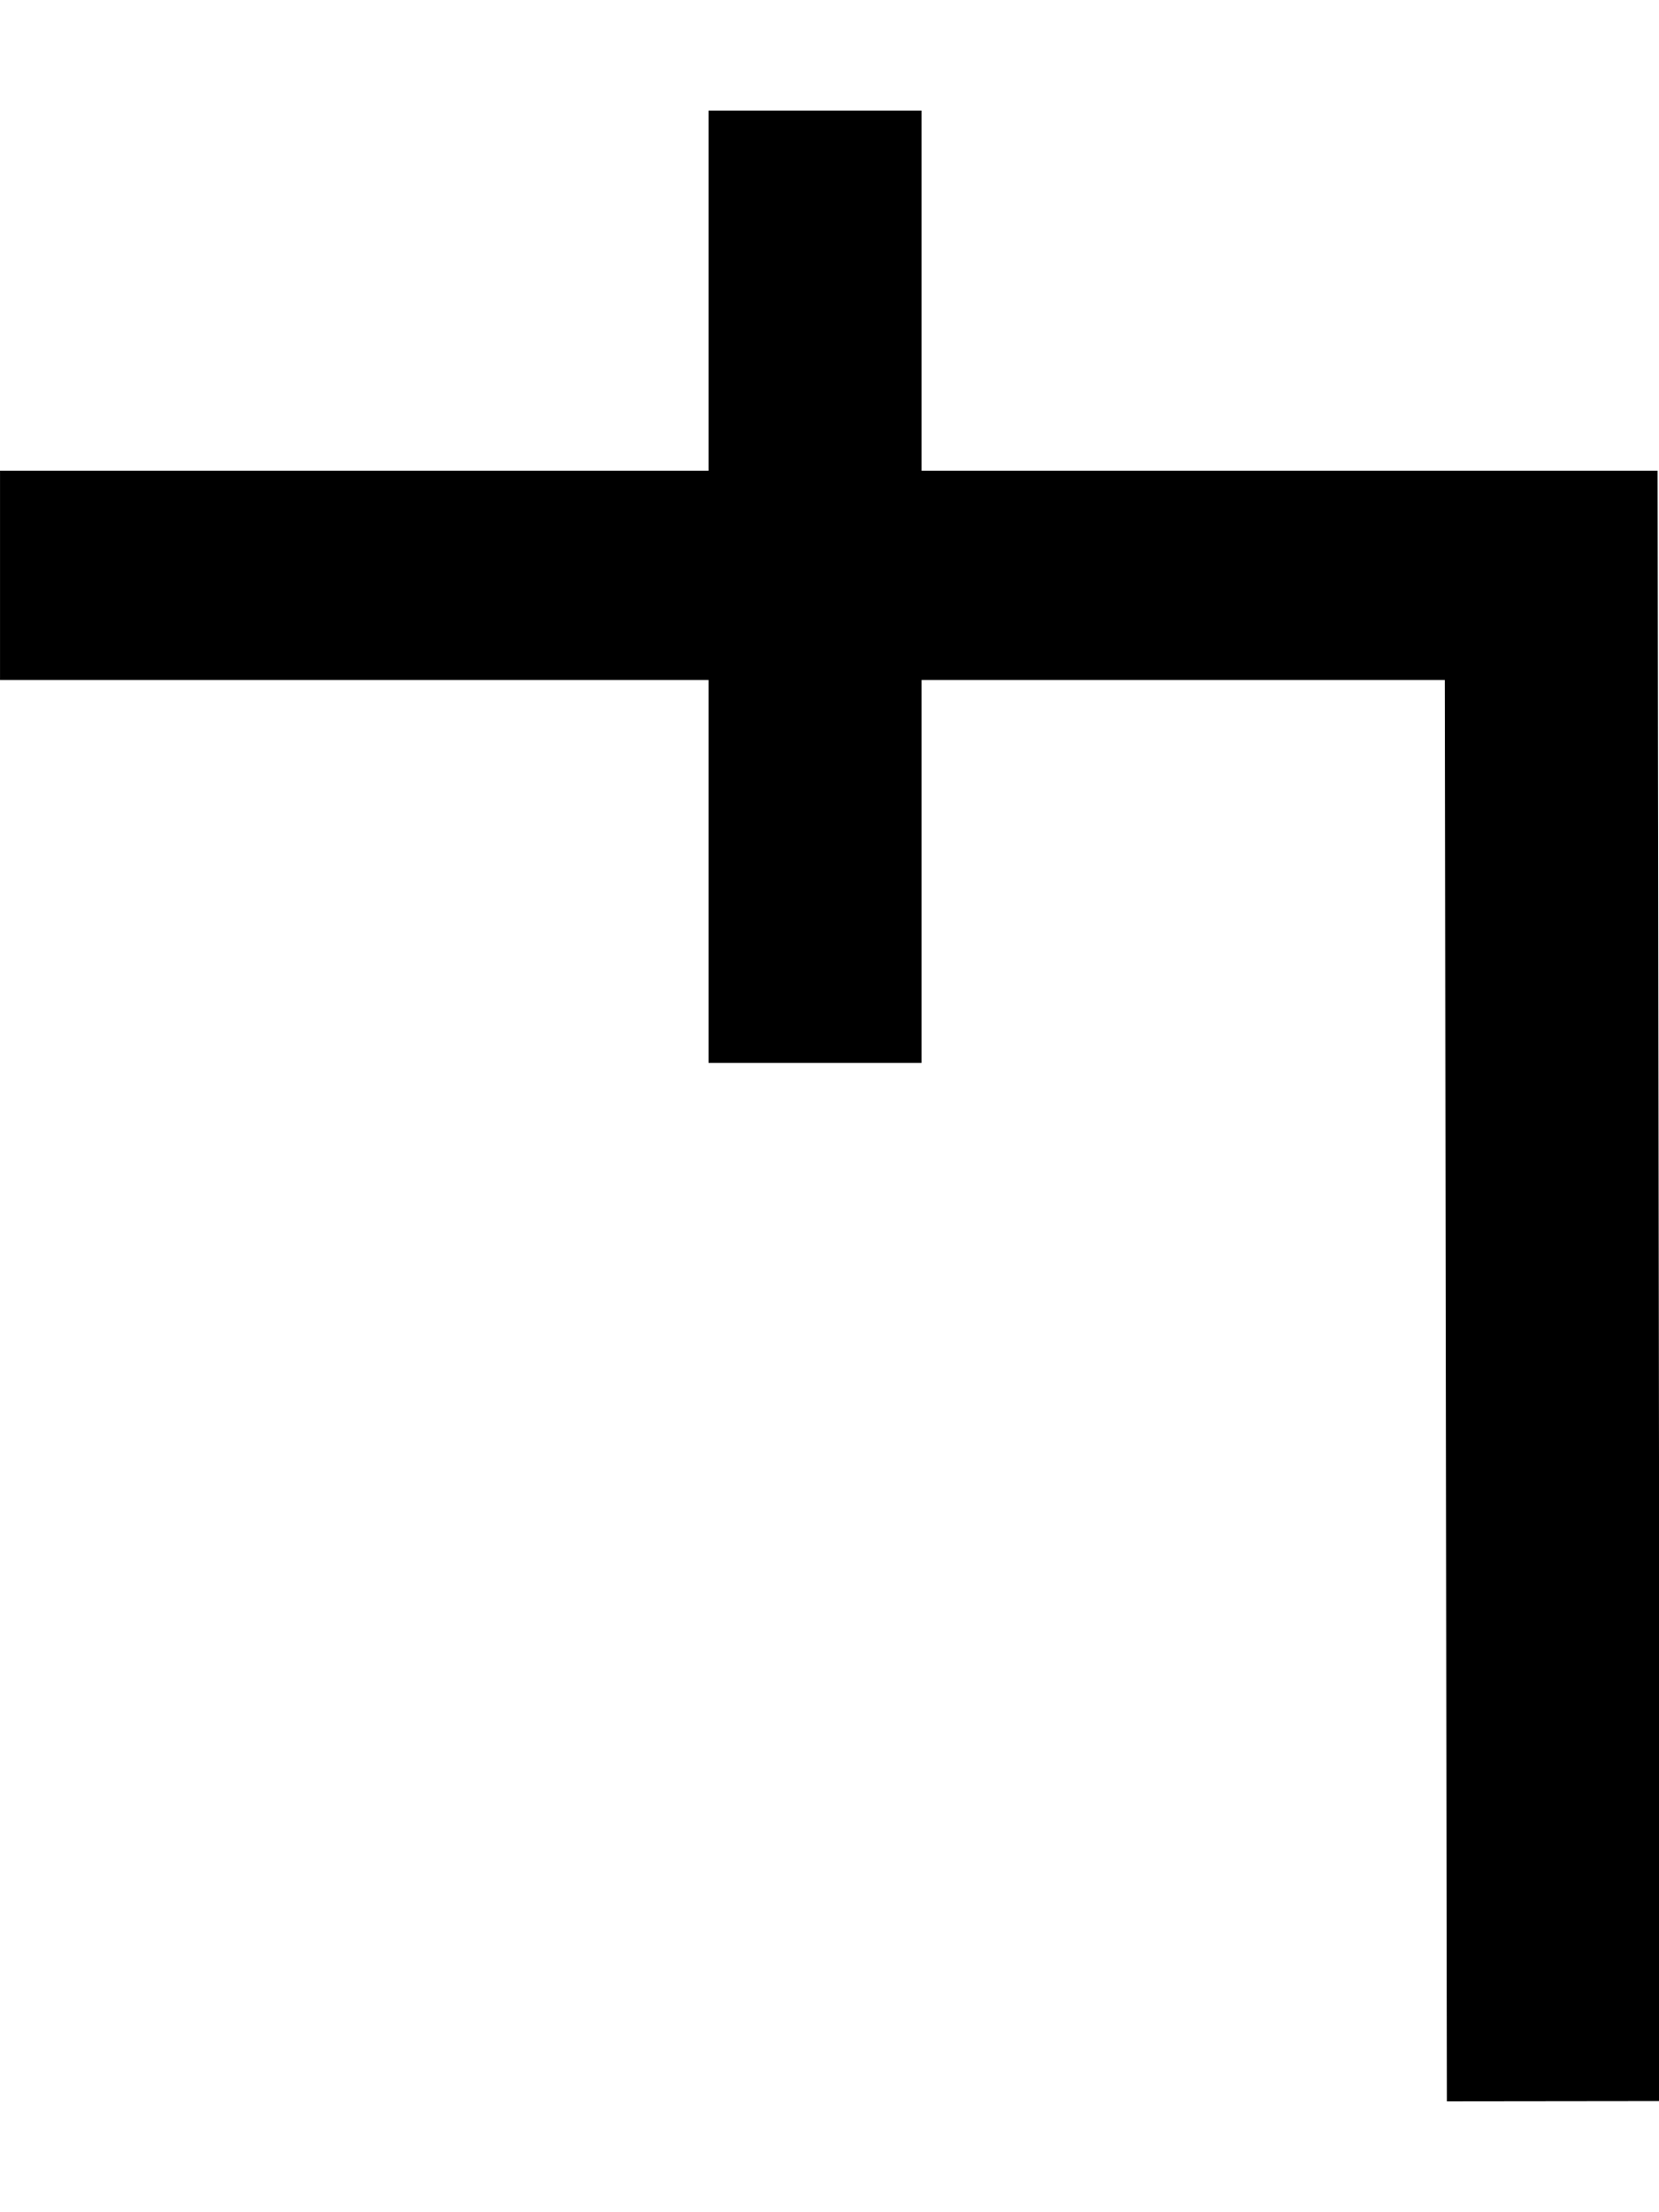
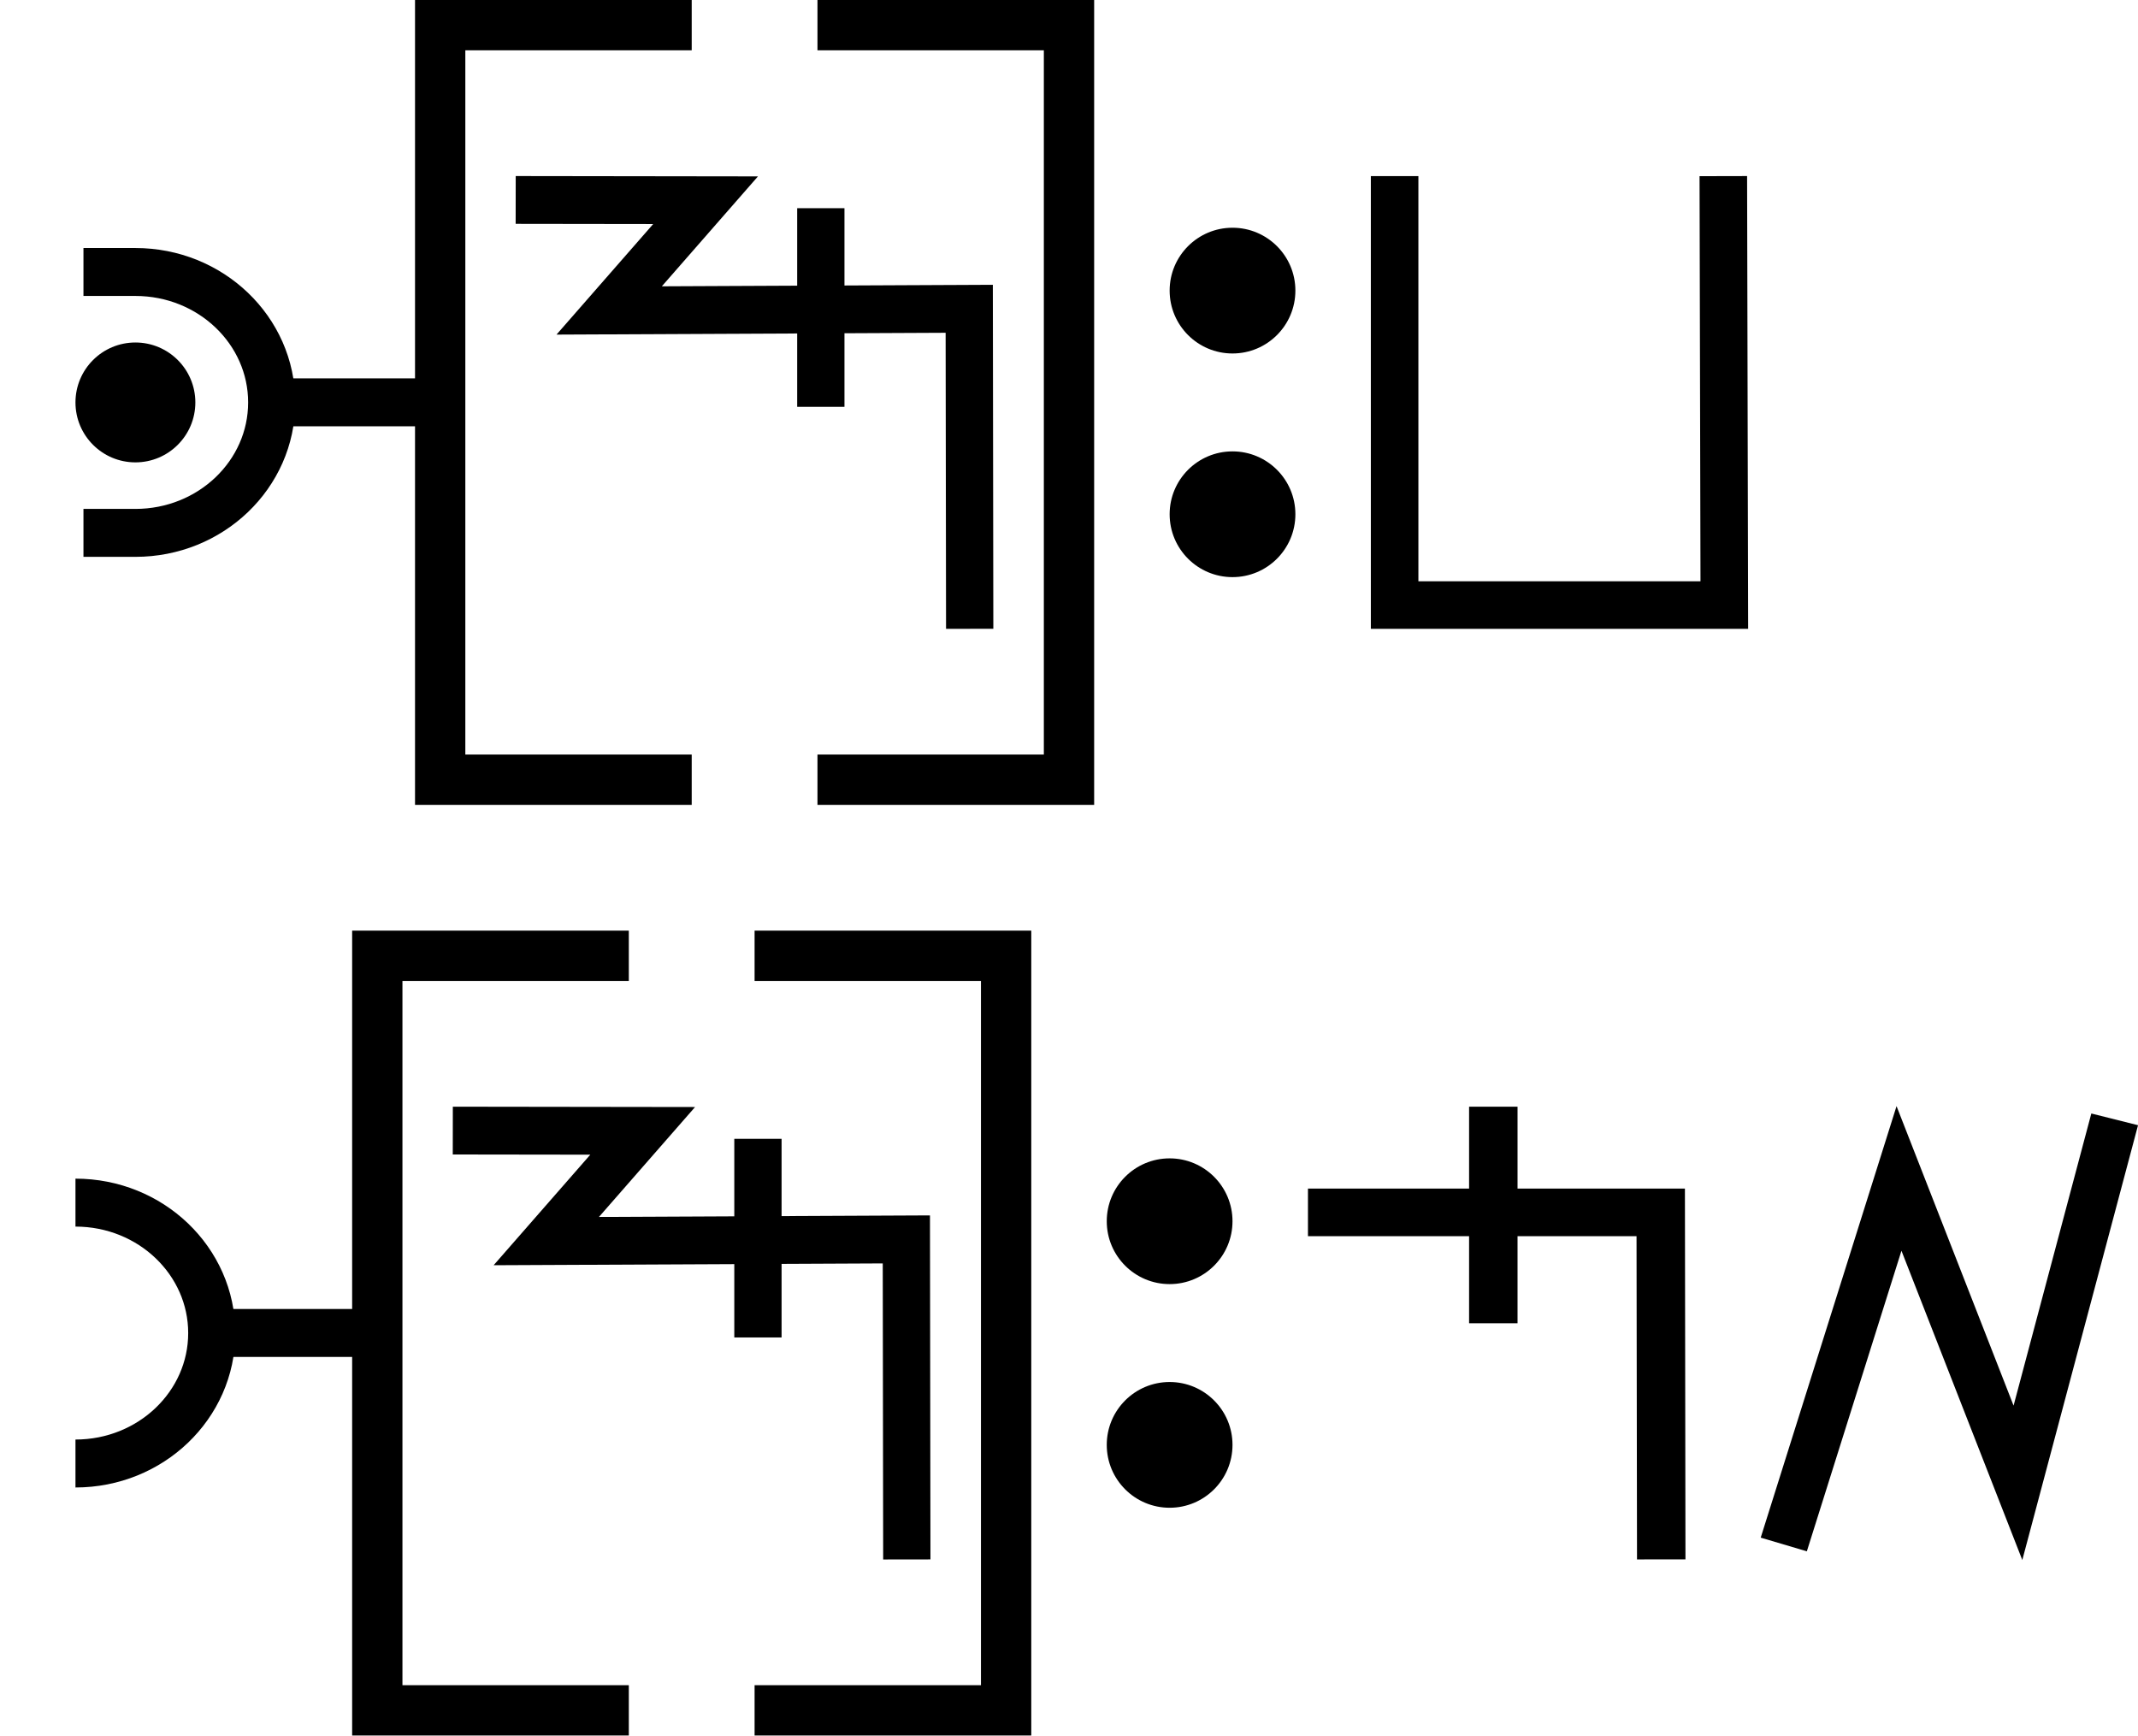
- <svg xmlns="http://www.w3.org/2000/svg" width="15" height="20" viewBox="0 0 15 20" version="1.1" id="svg3807">
-   <g id="layer L1" transform="translate(0,10)">
-     <g transform="translate(0,0)">
+ <svg xmlns="http://www.w3.org/2000/svg" width="85" height="69" viewBox="0 0 85 69" version="1.1" id="svg3807">
+   <g id="layer L1" transform="translate(0,16)">
+     <g transform="translate(3,0)">
+       <polyline points="24.5,-15 14.5,-15 14.5,15 24.5,15 " style="fill:none;stroke:black;stroke-width:2" />
+       <g transform="translate(17.5,0)">
+         <g transform="translate(0,0)">
+           <g id="layer1" transform="translate(0,-291.7083)">
+             <g transform="matrix(1.172932,0,0,-0.9520283,-583.8196,-1486.07)" id="g10351" style="stroke-width:1.788;stroke-miterlimit:4;stroke-dasharray:none">
+               <g transform="matrix(0.9094024,0,0,1.120415,45.09442,226.1223)" id="g10351-0" style="stroke-width:1.789;stroke-miterlimit:4;stroke-dasharray:none">
+                 <g id="g2601" transform="matrix(0.8925618,0,0,0.8925266,53.47671,-202.8362)" style="stroke-width:2.005">
+                   <g transform="matrix(0.9161032,0,0,-0.9078513,101.9969,-4745.411)" id="g14246" style="stroke-width:2.177;stroke-miterlimit:4;stroke-dasharray:none">
+                     <g id="g2026" transform="matrix(0.9836948,0,0,1.003382,0.4820347,12.44281)" style="stroke-width:2.191">
+                       <g id="g10351-6-6" transform="matrix(1,0,0,-1,-52.6095,-5050.459)" style="stroke-width:2.191;stroke-miterlimit:4;stroke-dasharray:none">
+                         <path id="path4186-6-7-94-7-8-3-4-9-4-6-7-7-6-2-7-8" d="m 505.411,-1877.514 v 9.106" style="fill:none;fill-rule:evenodd;stroke:#000000;stroke-width:2.191;stroke-linecap:butt;stroke-linejoin:miter;stroke-miterlimit:4;stroke-dasharray:none;stroke-opacity:1" />
+                       </g>
+                       <path style="fill:none;fill-rule:evenodd;stroke:#000000;stroke-width:2.191;stroke-linecap:butt;stroke-linejoin:miter;stroke-miterlimit:4;stroke-dasharray:none;stroke-opacity:1" d="m 438.662,-3182.429 8.799,0.012 -4.467,5.054 16.685,-0.077 0.021,14.672" id="path4176-9-6-97-2" />
+                     </g>
+                   </g>
+                 </g>
+               </g>
+             </g>
+           </g>
+         </g>
+       </g>
+       <polyline points="29.5,-15 39.5,-15 39.5,15 29.5,15 " style="fill:none;stroke:black;stroke-width:2" />
+       <g id="layer1" transform="translate(0,-291.7083)">
+         <g transform="matrix(1.172932,0,0,-0.9520283,-583.8196,-1486.07)" id="g10351" style="stroke-width:1.788;stroke-miterlimit:4;stroke-dasharray:none">
+           <g transform="matrix(0.9094024,0,0,1.120415,45.09442,226.1223)" id="g10351-0" style="stroke-width:1.789;stroke-miterlimit:4;stroke-dasharray:none">
+             <g id="g2601" transform="matrix(0.8925618,0,0,0.8925266,53.47671,-202.8362)" style="stroke-width:2.005">
+               <g transform="matrix(0.9161032,0,0,-0.9078513,101.9969,-4745.411)" id="g14246" style="stroke-width:2.177;stroke-miterlimit:4;stroke-dasharray:none">
+                 <g transform="matrix(1.222974,0,0,1.234139,-146.3597,738.2648)" id="g14253">
+                   <g transform="translate(-39.3611,1.9848)" id="g14264" style="stroke-width:1.772;stroke-miterlimit:4;stroke-dasharray:none">
+                     <g id="g10359-10-8" transform="matrix(1,0,0,-1,-52.73343,-5050.882)" style="stroke-width:1.772;stroke-miterlimit:4;stroke-dasharray:none">
+                       <g transform="matrix(1,0,0,-1,9.453375,-5051.509)" id="g14371">
+                         <g id="g10364-8-3" transform="matrix(1,0,0,-1,-48.16121,-5051.049)" />
+                         <g transform="translate(-27.1658,1.5491)" id="g14427">
+                           <g id="g10367-880-7" transform="matrix(1,0,0,-1,-48.16121,-5051.049)" />
+                           <g transform="translate(-45.4538,2.7243)" id="g14438">
+                             <g id="g10370-7-5" transform="matrix(1,0,0,-1,-48.16121,-5051.049)" />
+                             <g transform="translate(-30.4313,0.6037)" id="g14451">
+                               <g id="g12601" style="stroke-width:2.605;stroke-miterlimit:4;stroke-dasharray:none" transform="matrix(0.6486516,0,0,0.7128036,230.9036,-908.8502)">
+                                 <g style="stroke-width:1.48;stroke-miterlimit:4;stroke-dasharray:none" transform="matrix(1.846011,0,0,-1.679871,592.5355,-3070.463)" id="g4509-93-8">
+                                   <g id="g20055" transform="matrix(0.8002002,0,0,0.8223537,5.468814,10.95793)" style="stroke-width:1.824">
+                                     <g id="g20314" transform="matrix(0.9998634,0,0,-1,0.00611664,131.9087)" style="stroke-width:1.824">
+                                       <g id="g1248" transform="matrix(0.4865709,0,0,0.481358,19.61969,44.79501)" style="stroke-width:3.769;stroke-miterlimit:4;stroke-dasharray:none">
+                                         <g id="g1560" transform="matrix(0.7986289,0,0,0.7988544,6.441648,13.45424)" style="stroke-width:4.719">
+                                           <g id="g1745" transform="translate(8.315181,-6.137492)">
+                                             <g id="g2469" transform="translate(17.57402,-2.212496)">
+                                               <g id="g5102" transform="translate(-5.102108,0.563919)" style="stroke-width:3.775;stroke-miterlimit:4;stroke-dasharray:none">
+                                                 <g id="g8395" transform="translate(-1.821697,1.05357)">
+                                                   <g id="g8688" transform="translate(-0.2488129,-1.253024)">
+                                                     <g id="g9078" transform="translate(0.04681289,0.560783)" style="stroke-width:4.719;stroke-miterlimit:4;stroke-dasharray:none">
+                                                       <g id="g9477">
+                                                         <g id="g11145">
+                                                           <g id="g951" transform="translate(3.415347e-7,2.528218)">
+                                                             <g id="g1689" transform="translate(3.4154001e-7,-0.3041344)">
+                                                               <g id="g2808" transform="translate(6.000886)">
+                                                                 <g id="g2548" />
+                                                                 <g id="g3802">
+                                                                   <path id="path3355-7-6-5-2-1-3-1-2-8-6-9-0-3-2" d="m 16.3,30.828 h 5.201 c 7.536,0 13.645,5.749 13.645,12.84 0,7.092 -6.109,12.841 -13.645,12.841 h -5.201" style="stroke-width:4.719;stroke-miterlimit:4;stroke-dasharray:none;fill:none;fill-rule:evenodd;stroke:#000000;stroke-linecap:butt;stroke-linejoin:miter;stroke-opacity:1" />
+                                                                   <path id="path4186-6-7-5-0-0-9-3-4-1-3-09-6-8-0-7-5" d="M 52.044,43.658 H 35.781" style="stroke-width:4.719;stroke-miterlimit:4;stroke-dasharray:none;fill:none;fill-rule:evenodd;stroke:#000000;stroke-linecap:butt;stroke-linejoin:miter;stroke-opacity:1" />
+                                                                   <ellipse style="fill:#000000;fill-opacity:1;stroke:none;stroke-width:4.719;stroke-miterlimit:4;stroke-dasharray:none" id="path2614" cx="21.501" cy="43.668" rx="6.001" ry="5.9" />
+                                                                 </g>
+                                                               </g>
+                                                             </g>
+                                                           </g>
+                                                         </g>
+                                                       </g>
+                                                     </g>
+                                                   </g>
+                                                 </g>
+                                               </g>
+                                             </g>
+                                           </g>
+                                         </g>
+                                       </g>
+                                     </g>
+                                   </g>
+                                 </g>
+                               </g>
+                             </g>
+                           </g>
+                         </g>
+                       </g>
+                     </g>
+                   </g>
+                 </g>
+               </g>
+             </g>
+           </g>
+         </g>
+       </g>
+     </g>
+     <g transform="translate(46.5,0)">
      <g transform="translate(0,0)">
        <g id="layer1" transform="translate(0,-291.7083)">
          <g transform="matrix(1.172932,0,0,-0.9520283,-583.8196,-1486.07)" id="g10351" style="stroke-width:1.788;stroke-miterlimit:4;stroke-dasharray:none">
            <g transform="matrix(0.9094024,0,0,1.120415,45.09442,226.1223)" id="g10351-0" style="stroke-width:1.789;stroke-miterlimit:4;stroke-dasharray:none">
              <g id="g2601" transform="matrix(0.8925618,0,0,0.8925266,53.47671,-202.8362)" style="stroke-width:2.005">
-                 <g id="g3084" transform="matrix(1.011122,0,0,0.9932151,-7.370096,-3.208633)" style="stroke-width:2.001">
-                   <path style="fill:none;fill-rule:evenodd;stroke:#000000;stroke-width:2.001;stroke-linecap:butt;stroke-linejoin:miter;stroke-miterlimit:4;stroke-dasharray:none;stroke-opacity:1" d="m 514.148,-1885.254 -0.021,14.59 h -14.569" id="path4186-6-7-94-7-8-3-4-9-4-6-1-9-0" />
-                   <path style="fill:none;fill-rule:evenodd;stroke:#000000;stroke-width:2.001;stroke-linecap:butt;stroke-linejoin:miter;stroke-miterlimit:4;stroke-dasharray:none;stroke-opacity:1" d="m 507.213,-1875.326 v 9.106" id="path4186-6-7-94-7-8-3-4-9-4-6-7-7-6-2" />
+                 <g transform="matrix(0.9161032,0,0,-0.9078513,101.9969,-4745.411)" id="g14246" style="stroke-width:2.177;stroke-miterlimit:4;stroke-dasharray:none">
+                   <g transform="matrix(1.222974,0,0,1.234139,-146.3597,738.2648)" id="g14253">
+                     <g transform="translate(-39.3611,1.9848)" id="g14264" style="stroke-width:1.772;stroke-miterlimit:4;stroke-dasharray:none">
+                       <g id="g10359-10-8" transform="matrix(1,0,0,-1,-52.73343,-5050.882)" style="stroke-width:1.772;stroke-miterlimit:4;stroke-dasharray:none">
+                         <g transform="matrix(1,0,0,-1,9.453375,-5051.509)" id="g14371">
+                           <g id="g10364-8-3" transform="matrix(1,0,0,-1,-48.16121,-5051.049)" />
+                           <g transform="translate(-27.1658,1.5491)" id="g14427">
+                             <g id="g10367-880-7" transform="matrix(1,0,0,-1,-48.16121,-5051.049)" />
+                             <g transform="translate(-45.4538,2.7243)" id="g14438">
+                               <g id="g10370-7-5" transform="matrix(1,0,0,-1,-48.16121,-5051.049)" />
+                               <g transform="translate(-30.4313,0.6037)" id="g14451">
+                                 <g id="g12601" style="stroke-width:2.605;stroke-miterlimit:4;stroke-dasharray:none" transform="matrix(0.6486516,0,0,0.7128036,230.9036,-908.8502)">
+                                   <g id="layer1-6-3-56-3-8-9" transform="matrix(1.060054,0,0,0.9646497,1319.467,-2988.315)" style="stroke-width:3.789">
+                                     <g transform="matrix(5.820712,0,0,5.820712,-711.3569,-666.8932)" id="g5414-3-0-2-5-3-2" style="stroke-width:3.789">
+                                       <g transform="matrix(0.2597607,0,0,0.2597607,12.18558,38.7607)" id="g4442-6-1-3-9-93-5-0" style="stroke-width:3.789">
+                                         <g transform="rotate(180,65.80256,172.9668)" id="g4446-6-9-0-0-1-4-6-2" style="stroke-width:3.789">
+                                           <g transform="translate(-1.010153,-6.12405)" id="g4404-1-2-4-9-2-1-5-3" style="stroke-width:3.789">
+                                             <circle style="fill:#000000;fill-opacity:1;fill-rule:evenodd;stroke:none;stroke-width:1.454;stroke-linecap:butt;stroke-linejoin:miter;stroke-miterlimit:4;stroke-dasharray:none;stroke-opacity:1" id="path3355-3-8-2-7-5-9-7" cx="-118.645" cy="-195.522" r="2.254" transform="scale(-1)" />
+                                             <circle style="fill:#000000;fill-opacity:1;fill-rule:evenodd;stroke:none;stroke-width:1.454;stroke-linecap:butt;stroke-linejoin:miter;stroke-miterlimit:4;stroke-dasharray:none;stroke-opacity:1" id="path3355-3-8-9-5-0-0-9-5" cx="-118.645" cy="-187.504" r="2.254" transform="scale(-1)" />
+                                           </g>
+                                         </g>
+                                       </g>
+                                     </g>
+                                   </g>
+                                 </g>
+                               </g>
+                             </g>
+                           </g>
+                         </g>
+                       </g>
+                     </g>
+                   </g>
+                 </g>
+               </g>
+             </g>
+           </g>
+         </g>
+       </g>
+       <g transform="translate(8,0)">
+         <g transform="translate(0,0)">
+           <g id="layer1" transform="translate(0,-291.7083)">
+             <g transform="matrix(1.172932,0,0,-0.9520283,-583.8196,-1486.07)" id="g10351" style="stroke-width:1.788;stroke-miterlimit:4;stroke-dasharray:none">
+               <g transform="matrix(0.9094024,0,0,1.120415,45.09442,226.1223)" id="g10351-0" style="stroke-width:1.789;stroke-miterlimit:4;stroke-dasharray:none">
+                 <g id="g2601" transform="matrix(0.8925618,0,0,0.8925266,53.47671,-202.8362)" style="stroke-width:2.005">
+                   <g id="g3084" transform="matrix(1.011122,0,0,0.9932151,-7.370096,-13.71252)" style="stroke-width:2.001">
+                     <g transform="matrix(0.8377975,0,0,0.8280196,-39.34358,-319.7406)" id="g10367" style="stroke-width:2.22;stroke-miterlimit:4;stroke-dasharray:none">
+                       <g transform="matrix(1.322571,0,0,1.36237,-261.9599,693.0778)" id="g10370" style="stroke-width:1.772;stroke-miterlimit:4;stroke-dasharray:none">
+                         <path style="fill:none;fill-rule:evenodd;stroke:#000000;stroke-width:1.772;stroke-linecap:butt;stroke-linejoin:miter;stroke-miterlimit:4;stroke-dasharray:none;stroke-opacity:1" d="m 697.559,-1870.265 0.037,-15.987 H 685.308 l -3.3e-4,15.987" id="path4186-6-7-94-7-8-3-4-9-4-2-5-4-1" />
+                       </g>
+                     </g>
+                   </g>
+                 </g>
+               </g>
+             </g>
+           </g>
+         </g>
+       </g>
+     </g>
+   </g>
+   <g id="layer L3" transform="translate(0,53)">
+     <g transform="translate(3,0)">
+       <polyline points="22,-15 12,-15 12,15 22,15 " style="fill:none;stroke:black;stroke-width:2" />
+       <g transform="translate(15,0)">
+         <g transform="translate(0,0)">
+           <g id="layer1" transform="translate(0,-291.7083)">
+             <g transform="matrix(1.172932,0,0,-0.9520283,-583.8196,-1486.07)" id="g10351" style="stroke-width:1.788;stroke-miterlimit:4;stroke-dasharray:none">
+               <g transform="matrix(0.9094024,0,0,1.120415,45.09442,226.1223)" id="g10351-0" style="stroke-width:1.789;stroke-miterlimit:4;stroke-dasharray:none">
+                 <g id="g2601" transform="matrix(0.8925618,0,0,0.8925266,53.47671,-202.8362)" style="stroke-width:2.005">
+                   <g transform="matrix(0.9161032,0,0,-0.9078513,101.9969,-4745.411)" id="g14246" style="stroke-width:2.177;stroke-miterlimit:4;stroke-dasharray:none">
+                     <g id="g2026" transform="matrix(0.9836948,0,0,1.003382,0.4820347,12.44281)" style="stroke-width:2.191">
+                       <g id="g10351-6-6" transform="matrix(1,0,0,-1,-52.6095,-5050.459)" style="stroke-width:2.191;stroke-miterlimit:4;stroke-dasharray:none">
+                         <path id="path4186-6-7-94-7-8-3-4-9-4-6-7-7-6-2-7-8" d="m 505.411,-1877.514 v 9.106" style="fill:none;fill-rule:evenodd;stroke:#000000;stroke-width:2.191;stroke-linecap:butt;stroke-linejoin:miter;stroke-miterlimit:4;stroke-dasharray:none;stroke-opacity:1" />
+                       </g>
+                       <path style="fill:none;fill-rule:evenodd;stroke:#000000;stroke-width:2.191;stroke-linecap:butt;stroke-linejoin:miter;stroke-miterlimit:4;stroke-dasharray:none;stroke-opacity:1" d="m 438.662,-3182.429 8.799,0.012 -4.467,5.054 16.685,-0.077 0.021,14.672" id="path4176-9-6-97-2" />
+                     </g>
+                   </g>
+                 </g>
+               </g>
+             </g>
+           </g>
+         </g>
+       </g>
+       <polyline points="27,-15 37,-15 37,15 27,15 " style="fill:none;stroke:black;stroke-width:2" />
+       <g id="layer1" transform="translate(0,-291.7083)">
+         <g transform="matrix(1.172932,0,0,-0.9520283,-583.8196,-1486.07)" id="g10351" style="stroke-width:1.788;stroke-miterlimit:4;stroke-dasharray:none">
+           <g transform="matrix(0.9094024,0,0,1.120415,45.09442,226.1223)" id="g10351-0" style="stroke-width:1.789;stroke-miterlimit:4;stroke-dasharray:none">
+             <g id="g2601" transform="matrix(0.8925618,0,0,0.8925266,53.47671,-202.8362)" style="stroke-width:2.005">
+               <g transform="matrix(0.9161032,0,0,-0.9078513,101.9969,-4745.411)" id="g14246" style="stroke-width:2.177;stroke-miterlimit:4;stroke-dasharray:none">
+                 <g transform="matrix(1.222974,0,0,1.234139,-146.3597,738.2648)" id="g14253">
+                   <g transform="translate(-39.3611,1.9848)" id="g14264" style="stroke-width:1.772;stroke-miterlimit:4;stroke-dasharray:none">
+                     <g id="g10359-10-8" transform="matrix(1,0,0,-1,-52.73343,-5050.882)" style="stroke-width:1.772;stroke-miterlimit:4;stroke-dasharray:none">
+                       <g transform="matrix(1,0,0,-1,9.453375,-5051.509)" id="g14371">
+                         <g id="g10364-8-3" transform="matrix(1,0,0,-1,-48.16121,-5051.049)" />
+                         <g transform="translate(-27.1658,1.5491)" id="g14427">
+                           <g id="g10367-880-7" transform="matrix(1,0,0,-1,-48.16121,-5051.049)" />
+                           <g transform="translate(-45.4538,2.7243)" id="g14438">
+                             <g id="g10370-7-5" transform="matrix(1,0,0,-1,-48.16121,-5051.049)" />
+                             <g transform="translate(-30.4313,0.6037)" id="g14451">
+                               <g id="g12601" style="stroke-width:2.605;stroke-miterlimit:4;stroke-dasharray:none" transform="matrix(0.6486516,0,0,0.7128036,230.9036,-908.8502)">
+                                 <g style="stroke-width:1.48;stroke-miterlimit:4;stroke-dasharray:none" transform="matrix(1.846011,0,0,-1.679871,592.5355,-3070.463)" id="g4509-93-8">
+                                   <g id="g20055" transform="matrix(0.8002002,0,0,0.8223537,5.468814,10.95793)" style="stroke-width:1.824">
+                                     <g id="g20314" transform="matrix(0.9998634,0,0,-1,0.00611664,131.9087)" style="stroke-width:1.824">
+                                       <g id="g1248" transform="matrix(0.4865709,0,0,0.481358,19.61969,44.79501)" style="stroke-width:3.769;stroke-miterlimit:4;stroke-dasharray:none">
+                                         <g id="g1560" transform="matrix(0.7986289,0,0,0.7988544,6.441648,13.45424)" style="stroke-width:4.719">
+                                           <g id="g1745" transform="translate(8.315181,-6.137492)">
+                                             <g id="g2469" transform="translate(17.57402,-2.212496)">
+                                               <g id="g5102" transform="translate(-5.102108,0.563919)" style="stroke-width:3.775;stroke-miterlimit:4;stroke-dasharray:none">
+                                                 <g id="g8395" transform="translate(-1.821697,1.05357)">
+                                                   <g id="g8688" transform="translate(-0.2488129,-1.253024)">
+                                                     <g id="g9078" transform="translate(0.04681289,0.560783)" style="stroke-width:4.719;stroke-miterlimit:4;stroke-dasharray:none">
+                                                       <g id="g9477">
+                                                         <g id="g11145">
+                                                           <g id="g951" transform="translate(3.415347e-7,2.528218)">
+                                                             <g id="g1689" transform="translate(3.4154001e-7,-0.3041344)">
+                                                               <g id="g2548">
+                                                                 <path id="path3355-7-6-5-2-1-3-1-2-8-6-9-0-3-2" d="m 21.501,56.509 c 7.536,0 13.645,-5.749 13.645,-12.841 0,-7.091 -6.109,-12.84 -13.645,-12.84" style="fill:none;fill-rule:evenodd;stroke:#000000;stroke-width:4.719;stroke-linecap:butt;stroke-linejoin:miter;stroke-miterlimit:4;stroke-dasharray:none;stroke-opacity:1" />
+                                                                 <path id="path4186-6-7-5-0-0-9-3-4-1-3-09-6-8-0-7-5" d="M 52.044,43.658 H 35.781" style="fill:none;fill-rule:evenodd;stroke:#000000;stroke-width:4.719;stroke-linecap:butt;stroke-linejoin:miter;stroke-miterlimit:4;stroke-dasharray:none;stroke-opacity:1" />
+                                                               </g>
+                                                             </g>
+                                                           </g>
+                                                         </g>
+                                                       </g>
+                                                     </g>
+                                                   </g>
+                                                 </g>
+                                               </g>
+                                             </g>
+                                           </g>
+                                         </g>
+                                       </g>
+                                     </g>
+                                   </g>
+                                 </g>
+                               </g>
+                             </g>
+                           </g>
+                         </g>
+                       </g>
+                     </g>
+                   </g>
+                 </g>
+               </g>
+             </g>
+           </g>
+         </g>
+       </g>
+     </g>
+     <g transform="translate(44,0)">
+       <g transform="translate(0,0)">
+         <g id="layer1" transform="translate(0,-291.7083)">
+           <g transform="matrix(1.172932,0,0,-0.9520283,-583.8196,-1486.07)" id="g10351" style="stroke-width:1.788;stroke-miterlimit:4;stroke-dasharray:none">
+             <g transform="matrix(0.9094024,0,0,1.120415,45.09442,226.1223)" id="g10351-0" style="stroke-width:1.789;stroke-miterlimit:4;stroke-dasharray:none">
+               <g id="g2601" transform="matrix(0.8925618,0,0,0.8925266,53.47671,-202.8362)" style="stroke-width:2.005">
+                 <g transform="matrix(0.9161032,0,0,-0.9078513,101.9969,-4745.411)" id="g14246" style="stroke-width:2.177;stroke-miterlimit:4;stroke-dasharray:none">
+                   <g transform="matrix(1.222974,0,0,1.234139,-146.3597,738.2648)" id="g14253">
+                     <g transform="translate(-39.3611,1.9848)" id="g14264" style="stroke-width:1.772;stroke-miterlimit:4;stroke-dasharray:none">
+                       <g id="g10359-10-8" transform="matrix(1,0,0,-1,-52.73343,-5050.882)" style="stroke-width:1.772;stroke-miterlimit:4;stroke-dasharray:none">
+                         <g transform="matrix(1,0,0,-1,9.453375,-5051.509)" id="g14371">
+                           <g id="g10364-8-3" transform="matrix(1,0,0,-1,-48.16121,-5051.049)" />
+                           <g transform="translate(-27.1658,1.5491)" id="g14427">
+                             <g id="g10367-880-7" transform="matrix(1,0,0,-1,-48.16121,-5051.049)" />
+                             <g transform="translate(-45.4538,2.7243)" id="g14438">
+                               <g id="g10370-7-5" transform="matrix(1,0,0,-1,-48.16121,-5051.049)" />
+                               <g transform="translate(-30.4313,0.6037)" id="g14451">
+                                 <g id="g12601" style="stroke-width:2.605;stroke-miterlimit:4;stroke-dasharray:none" transform="matrix(0.6486516,0,0,0.7128036,230.9036,-908.8502)">
+                                   <g id="layer1-6-3-56-3-8-9" transform="matrix(1.060054,0,0,0.9646497,1319.467,-2988.315)" style="stroke-width:3.789">
+                                     <g transform="matrix(5.820712,0,0,5.820712,-711.3569,-666.8932)" id="g5414-3-0-2-5-3-2" style="stroke-width:3.789">
+                                       <g transform="matrix(0.2597607,0,0,0.2597607,12.18558,38.7607)" id="g4442-6-1-3-9-93-5-0" style="stroke-width:3.789">
+                                         <g transform="rotate(180,65.80256,172.9668)" id="g4446-6-9-0-0-1-4-6-2" style="stroke-width:3.789">
+                                           <g transform="translate(-1.010153,-6.12405)" id="g4404-1-2-4-9-2-1-5-3" style="stroke-width:3.789">
+                                             <circle style="fill:#000000;fill-opacity:1;fill-rule:evenodd;stroke:none;stroke-width:1.454;stroke-linecap:butt;stroke-linejoin:miter;stroke-miterlimit:4;stroke-dasharray:none;stroke-opacity:1" id="path3355-3-8-2-7-5-9-7" cx="-118.645" cy="-195.522" r="2.254" transform="scale(-1)" />
+                                             <circle style="fill:#000000;fill-opacity:1;fill-rule:evenodd;stroke:none;stroke-width:1.454;stroke-linecap:butt;stroke-linejoin:miter;stroke-miterlimit:4;stroke-dasharray:none;stroke-opacity:1" id="path3355-3-8-9-5-0-0-9-5" cx="-118.645" cy="-187.504" r="2.254" transform="scale(-1)" />
+                                           </g>
+                                         </g>
+                                       </g>
+                                     </g>
+                                   </g>
+                                 </g>
+                               </g>
+                             </g>
+                           </g>
+                         </g>
+                       </g>
+                     </g>
+                   </g>
+                 </g>
+               </g>
+             </g>
+           </g>
+         </g>
+       </g>
+       <g transform="translate(8,0)">
+         <g transform="translate(0,0)">
+           <g id="layer1" transform="translate(0,-291.7083)">
+             <g transform="matrix(1.172932,0,0,-0.9520283,-583.8196,-1486.07)" id="g10351" style="stroke-width:1.788;stroke-miterlimit:4;stroke-dasharray:none">
+               <g transform="matrix(0.9094024,0,0,1.120415,45.09442,226.1223)" id="g10351-0" style="stroke-width:1.789;stroke-miterlimit:4;stroke-dasharray:none">
+                 <g id="g2601" transform="matrix(0.8925618,0,0,0.8925266,53.47671,-202.8362)" style="stroke-width:2.005">
+                   <g id="g3084" transform="matrix(1.011122,0,0,0.9932151,-7.370096,-3.208633)" style="stroke-width:2.001">
+                     <path style="fill:none;fill-rule:evenodd;stroke:#000000;stroke-width:2.001;stroke-linecap:butt;stroke-linejoin:miter;stroke-miterlimit:4;stroke-dasharray:none;stroke-opacity:1" d="m 514.148,-1885.254 -0.021,14.59 h -14.569" id="path4186-6-7-94-7-8-3-4-9-4-6-1-9-0" />
+                     <path style="fill:none;fill-rule:evenodd;stroke:#000000;stroke-width:2.001;stroke-linecap:butt;stroke-linejoin:miter;stroke-miterlimit:4;stroke-dasharray:none;stroke-opacity:1" d="m 507.213,-1875.326 v 9.106" id="path4186-6-7-94-7-8-3-4-9-4-6-7-7-6-2" />
+                   </g>
+                 </g>
+               </g>
+             </g>
+           </g>
+         </g>
+         <g transform="translate(18,0)">
+           <g id="layer1" transform="translate(0,-291.7083)">
+             <g transform="matrix(1.172932,0,0,-0.9520283,-583.8196,-1486.07)" id="g10351" style="stroke-width:1.788;stroke-miterlimit:4;stroke-dasharray:none">
+               <g transform="matrix(0.9094024,0,0,1.120415,45.09442,226.1223)" id="g10351-0" style="stroke-width:1.789;stroke-miterlimit:4;stroke-dasharray:none">
+                 <g id="g2601" transform="matrix(0.8925618,0,0,0.8925266,53.47671,-202.8362)" style="stroke-width:2.005">
+                   <g id="g3084" transform="matrix(1.011122,0,0,0.9932151,-7.370096,-13.71252)" style="stroke-width:2.001">
+                     <g transform="matrix(0.8377975,0,0,0.8280196,-39.34358,-319.7406)" id="g10367" style="stroke-width:2.22;stroke-miterlimit:4;stroke-dasharray:none">
+                       <path style="fill:none;fill-rule:evenodd;stroke:#000000;stroke-width:2.378;stroke-linecap:butt;stroke-linejoin:miter;stroke-miterlimit:4;stroke-dasharray:none;stroke-opacity:1" d="m 660.685,-1855.555 -4.769,-18.457 -5.863,15.457 -5.68,-18.588" id="path4186-6-7-94-7-8-3-4-9-6-9-9-0-1-3" />
+                     </g>
+                   </g>
                </g>
              </g>
            </g>
          </g>
        </g>
      </g>
    </g>
  </g>
</svg>
